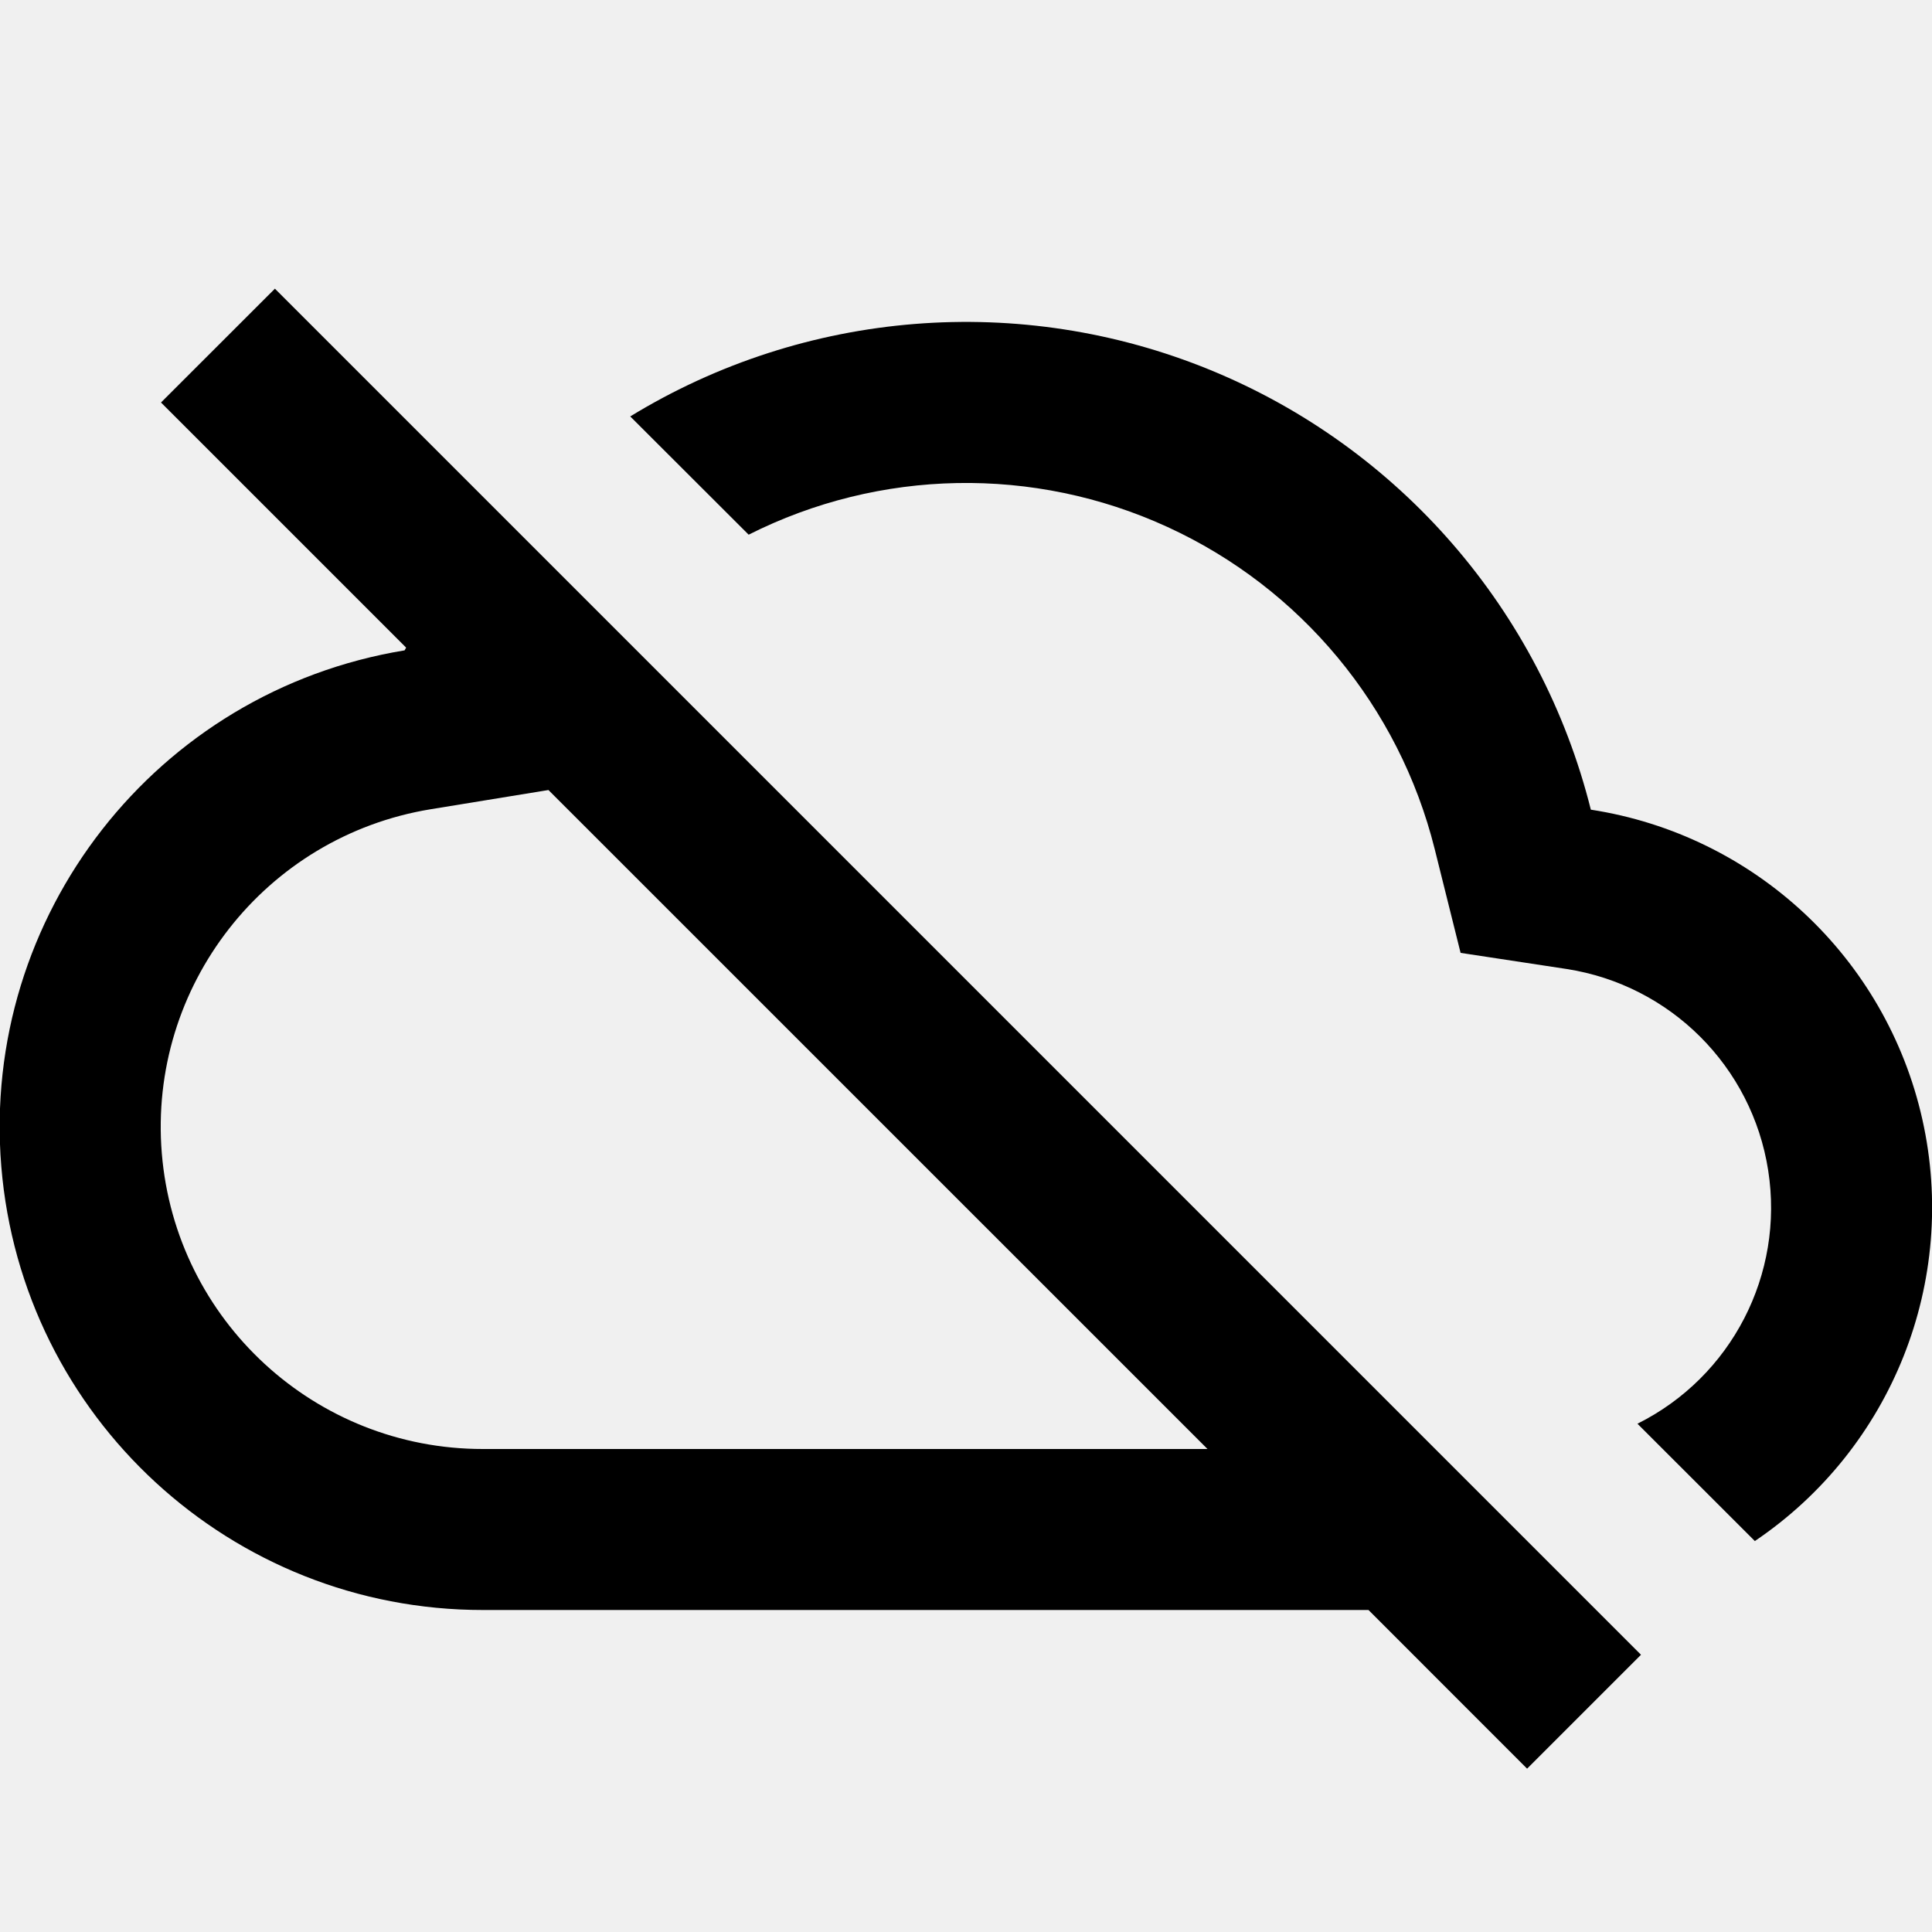
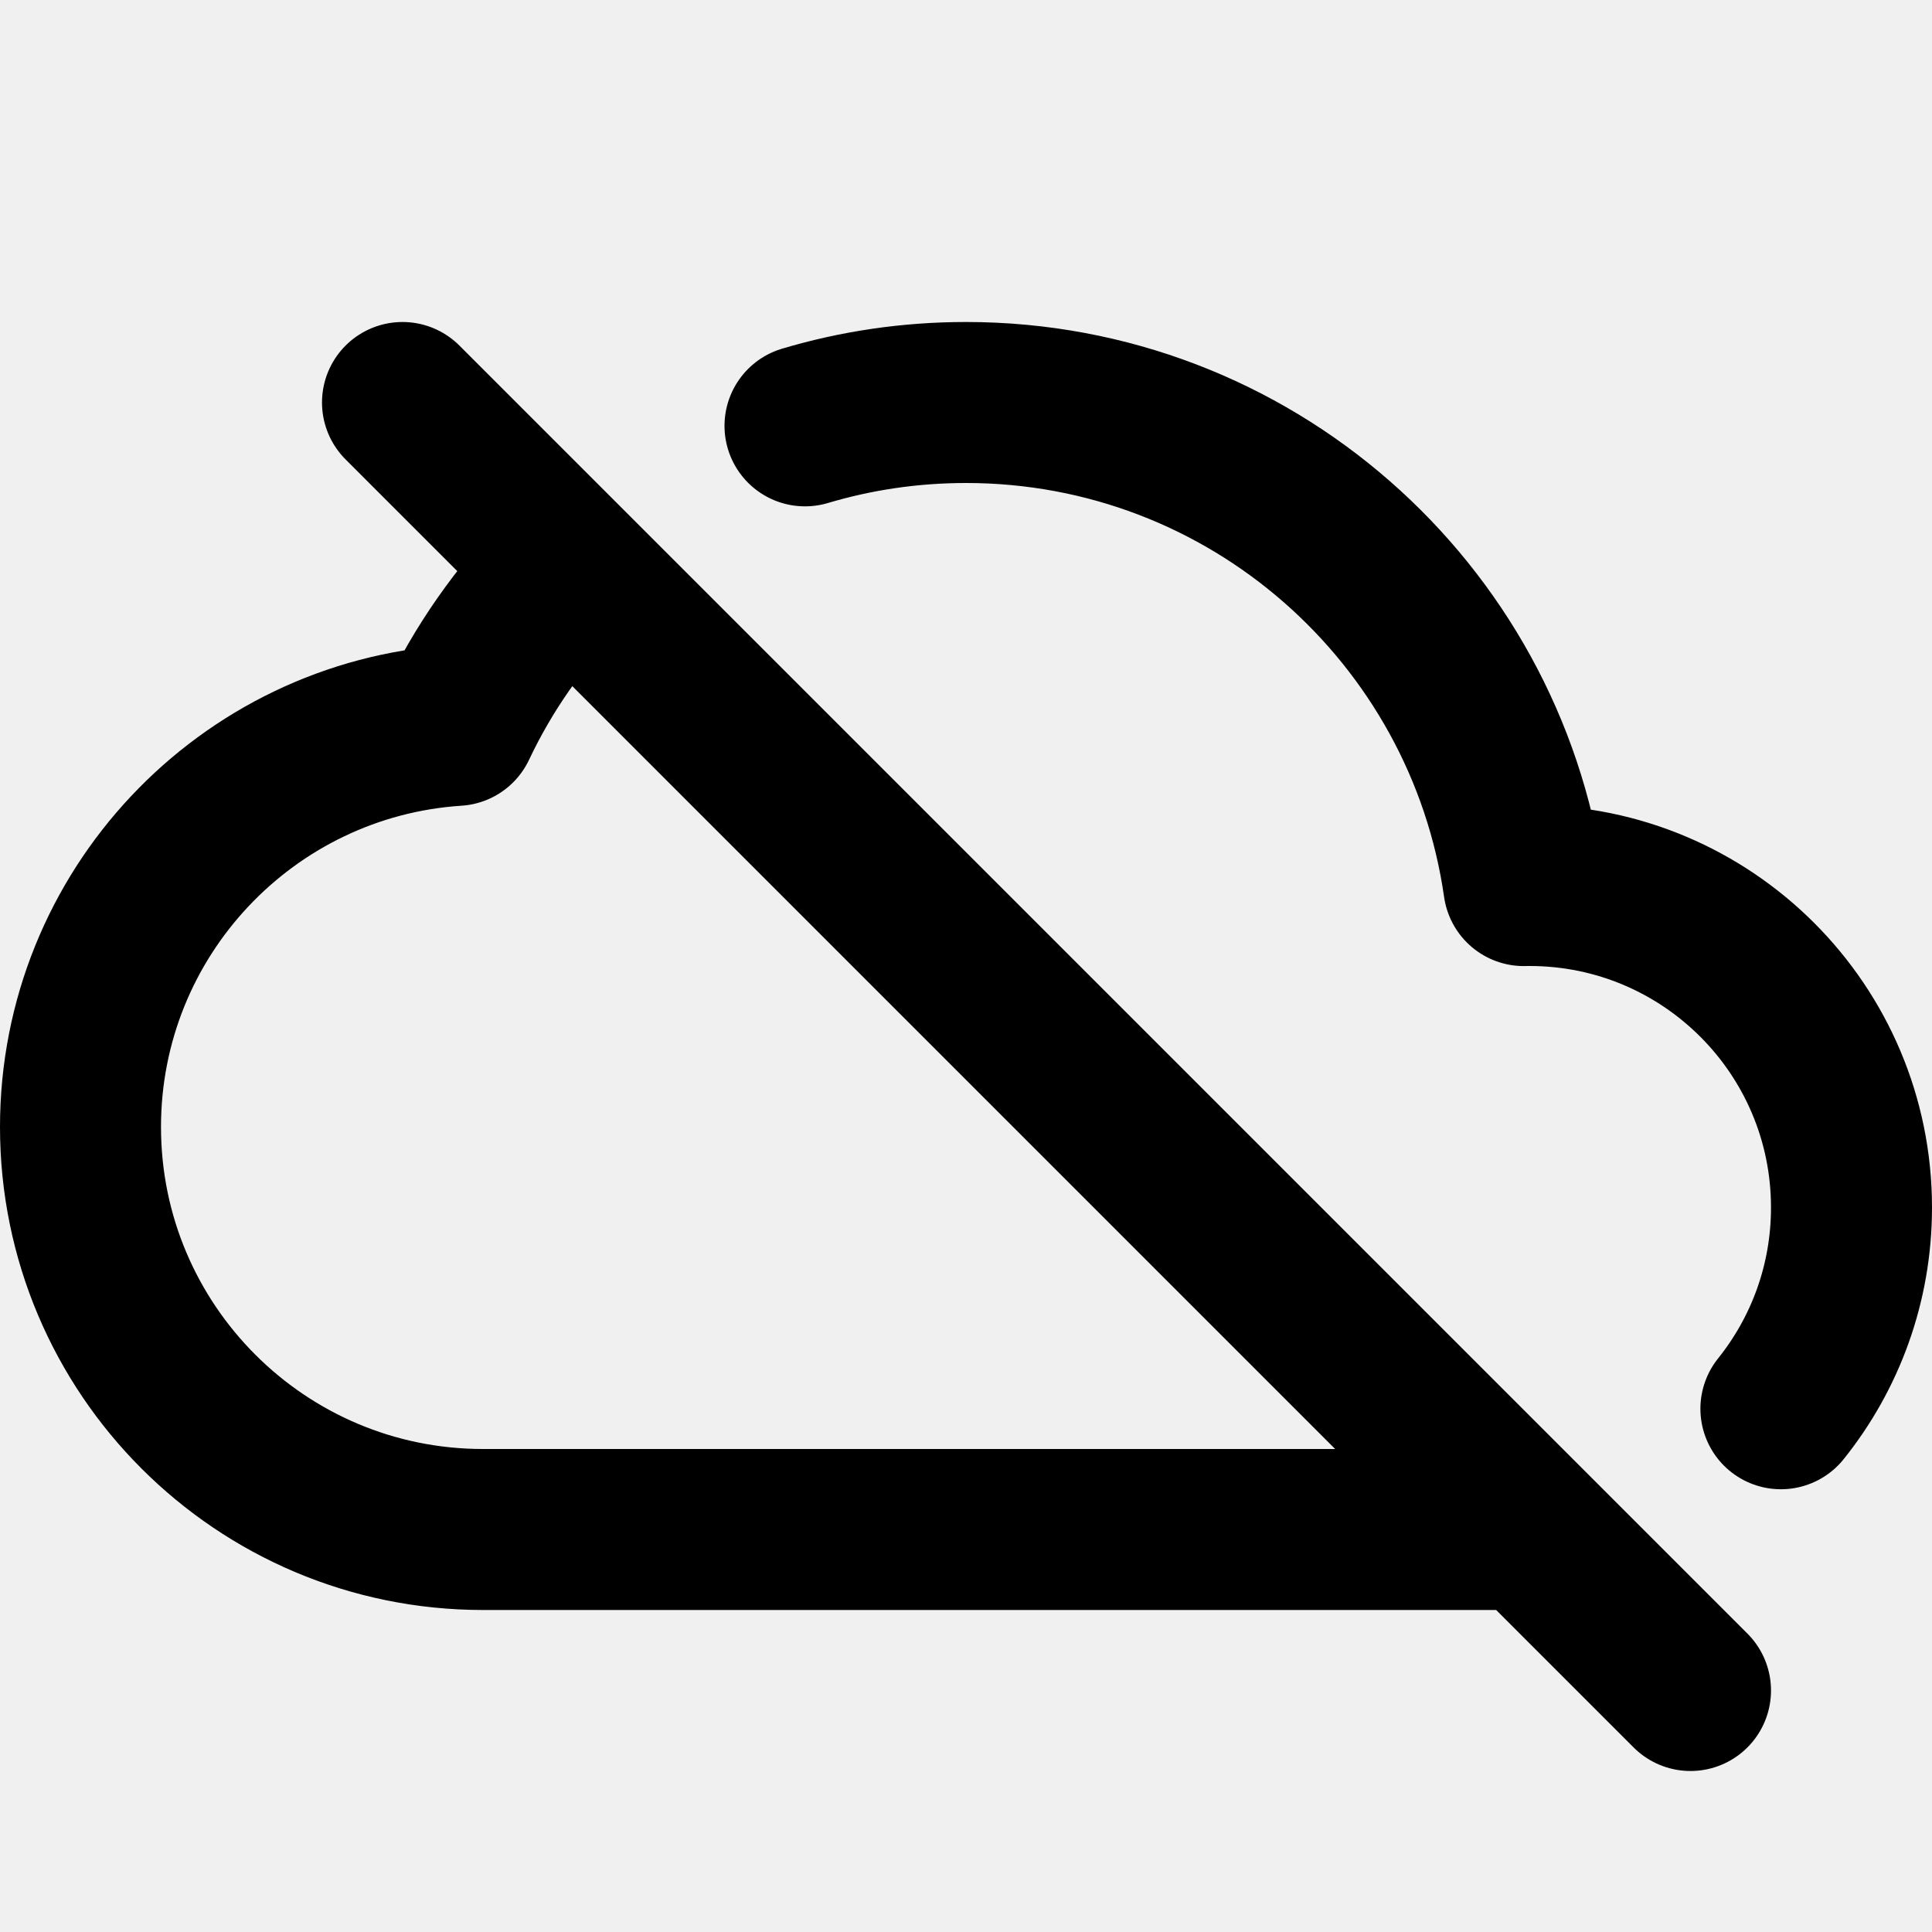
<svg xmlns="http://www.w3.org/2000/svg" viewBox="0 0 24 24" fill="none">
-   <g clip-path="url(#clip0)">
-     <path d="M18.97 21.971L17 20H6C2.874 20.002 0.271 17.604 0.016 14.489C-0.238 11.373 1.941 8.585 5.026 8.079L5.045 8.045L2 5L3.415 3.586L20.385 20.556L18.971 21.97L18.97 21.971ZM6.813 9.814L5.348 10.053C3.292 10.391 1.84 12.251 2.01 14.327C2.181 16.404 3.916 18.002 6 18H15L6.813 9.814ZM21.8 19.144L20.341 17.686C21.51 17.103 22.167 15.83 21.965 14.539C21.764 13.249 20.751 12.237 19.46 12.037L18.144 11.837L17.822 10.546C17.38 8.777 16.157 7.304 14.5 6.545C12.842 5.785 10.928 5.821 9.3 6.642L7.829 5.173C10.001 3.845 12.676 3.631 15.032 4.595C17.388 5.56 19.144 7.588 19.762 10.058C21.795 10.371 23.43 11.898 23.88 13.905C24.33 15.913 23.505 17.991 21.8 19.143V19.144Z" fill="currentColor" />
+   <g id="File / Cloud_Off">
+     <path id="Vector" d="M19 19H6C3.239 19 1 16.761 1 14C1 11.35 3.062 9.181 5.668 9.011C6.004 8.3 6.457 7.656 7.001 7.101M19 19L5 5M19 19L21 21M10 5.29C10.634 5.101 11.305 5 12 5C15.527 5 18.444 7.608 18.929 11.001C18.953 11 18.977 11 19.001 11C21.21 11 23 12.791 23 15C23 15.946 22.672 16.815 22.123 17.5" stroke="currentColor" stroke-width="2" stroke-linecap="round" stroke-linejoin="round" />
  </g>
-   <defs>
-     <clipPath id="clip0">
-       <rect width="24" height="24" fill="white" />
-     </clipPath>
-   </defs>
</svg>
